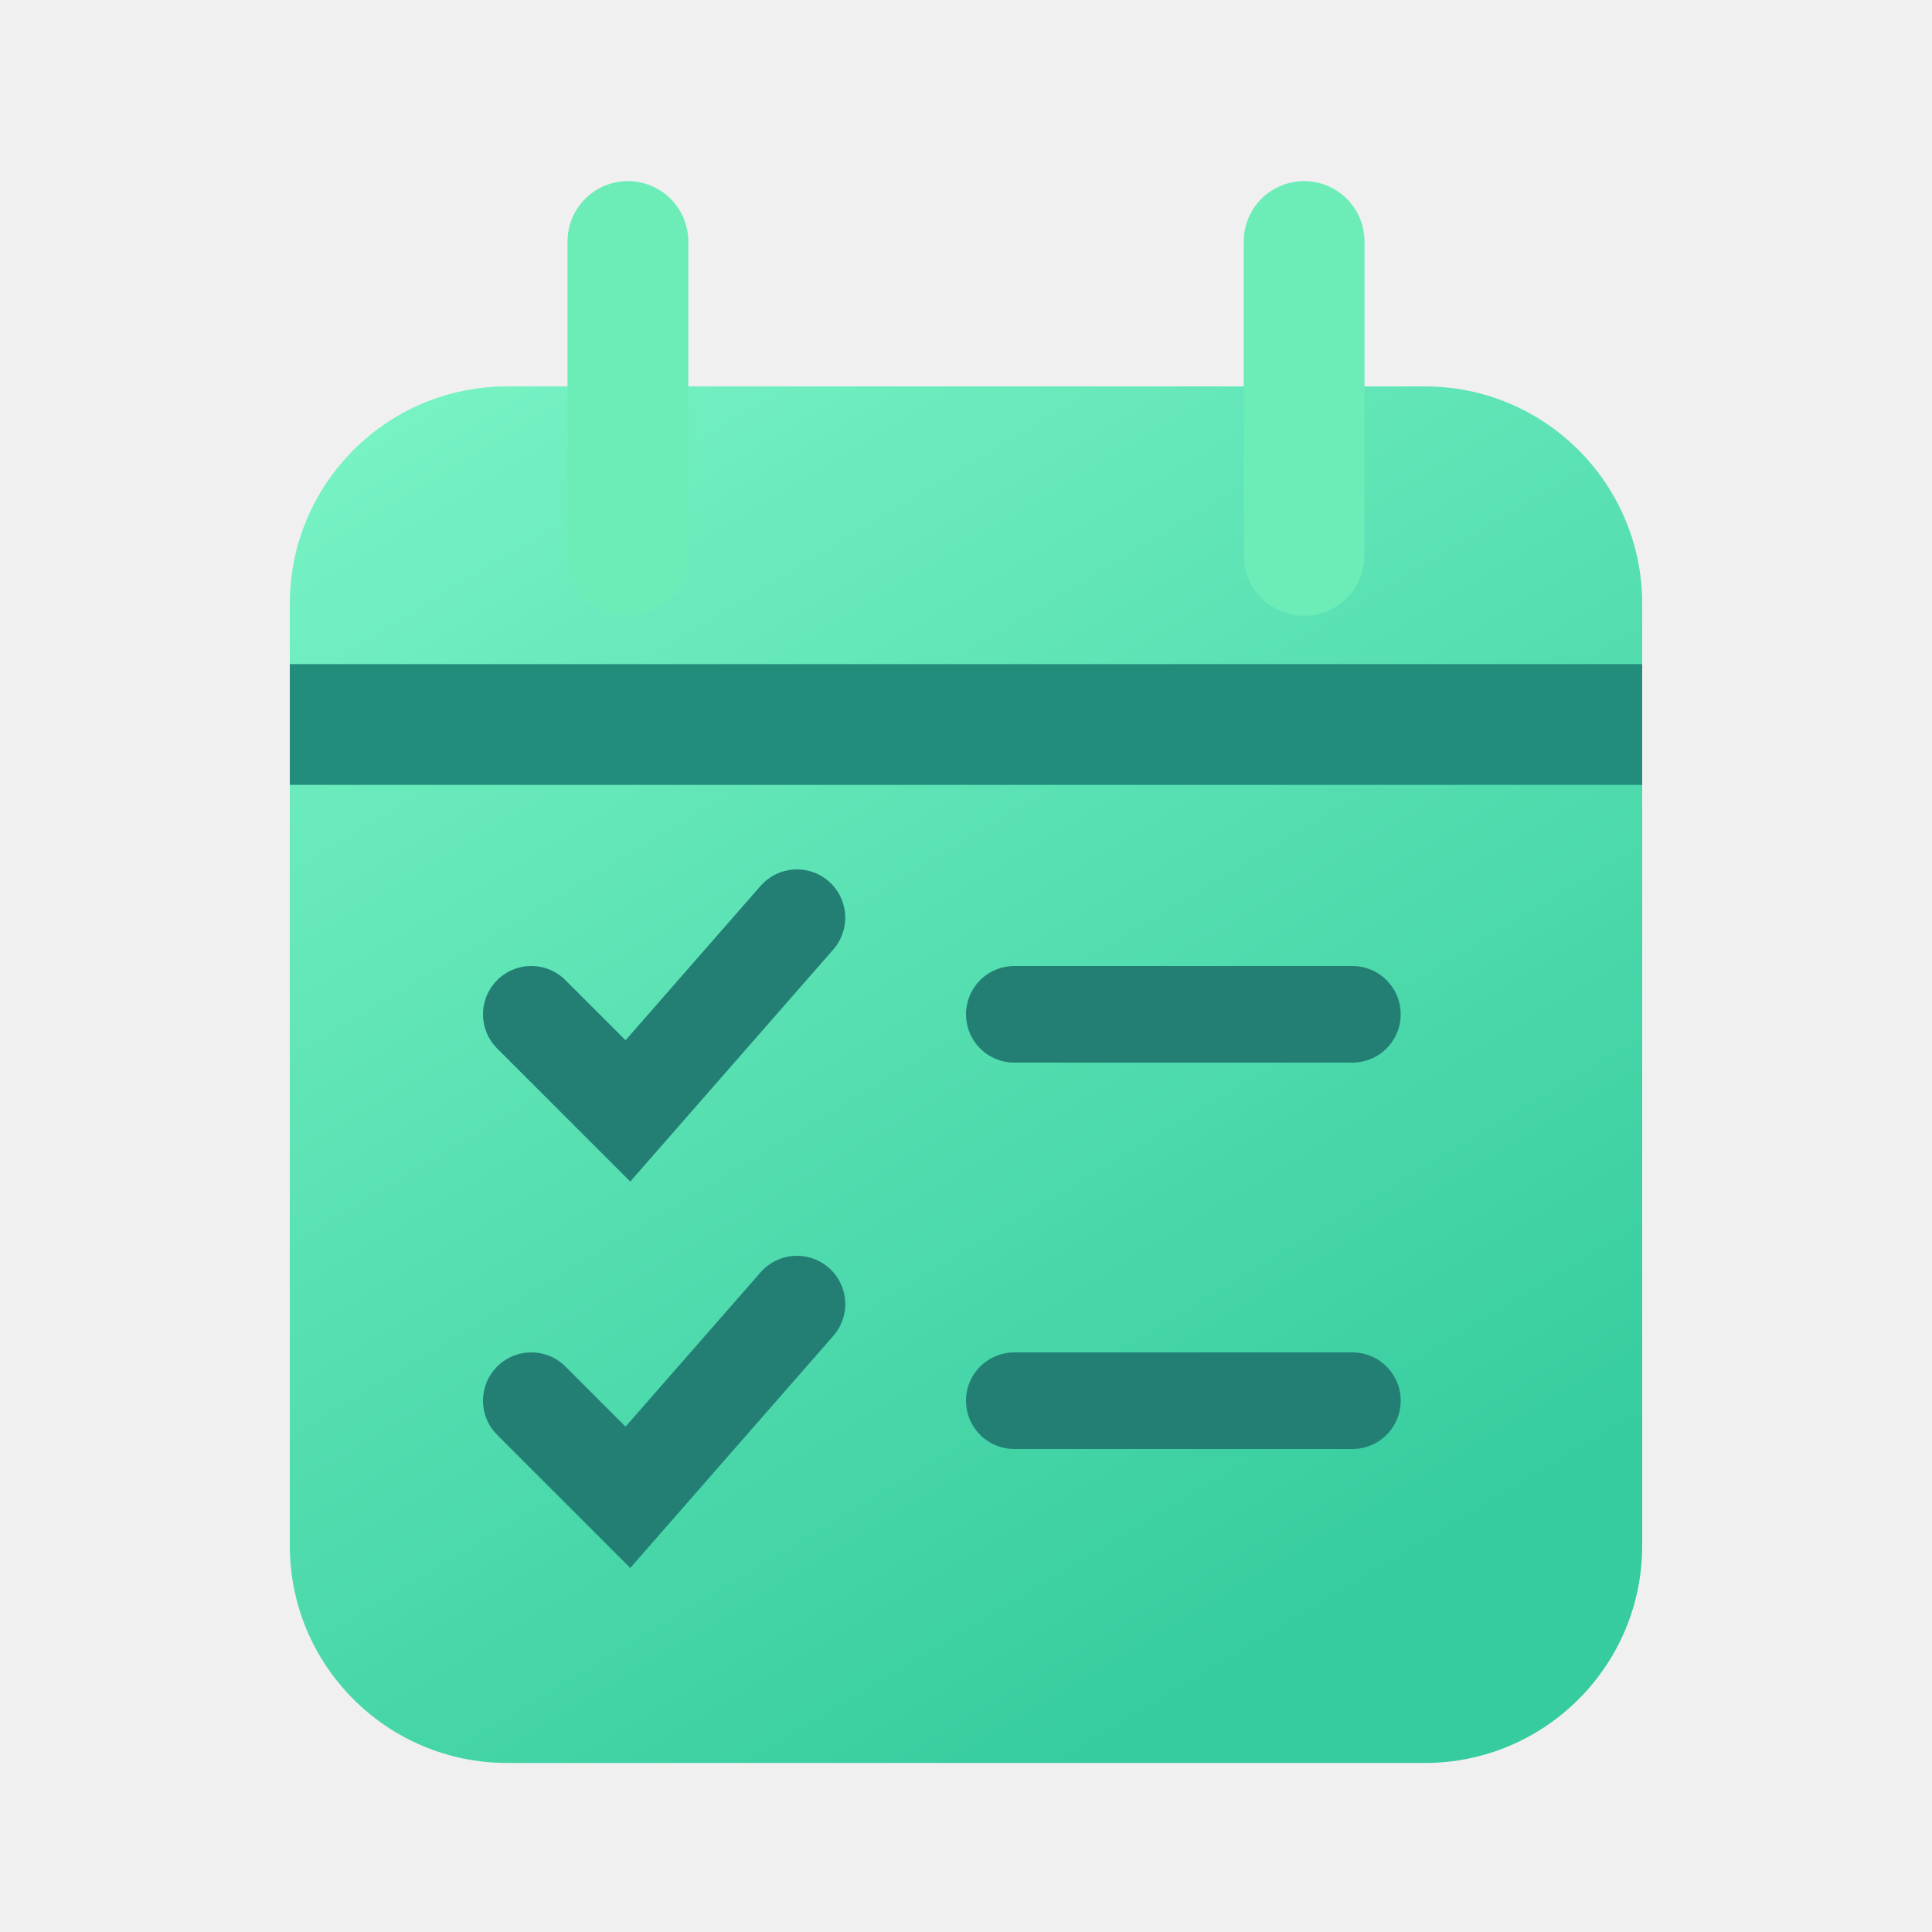
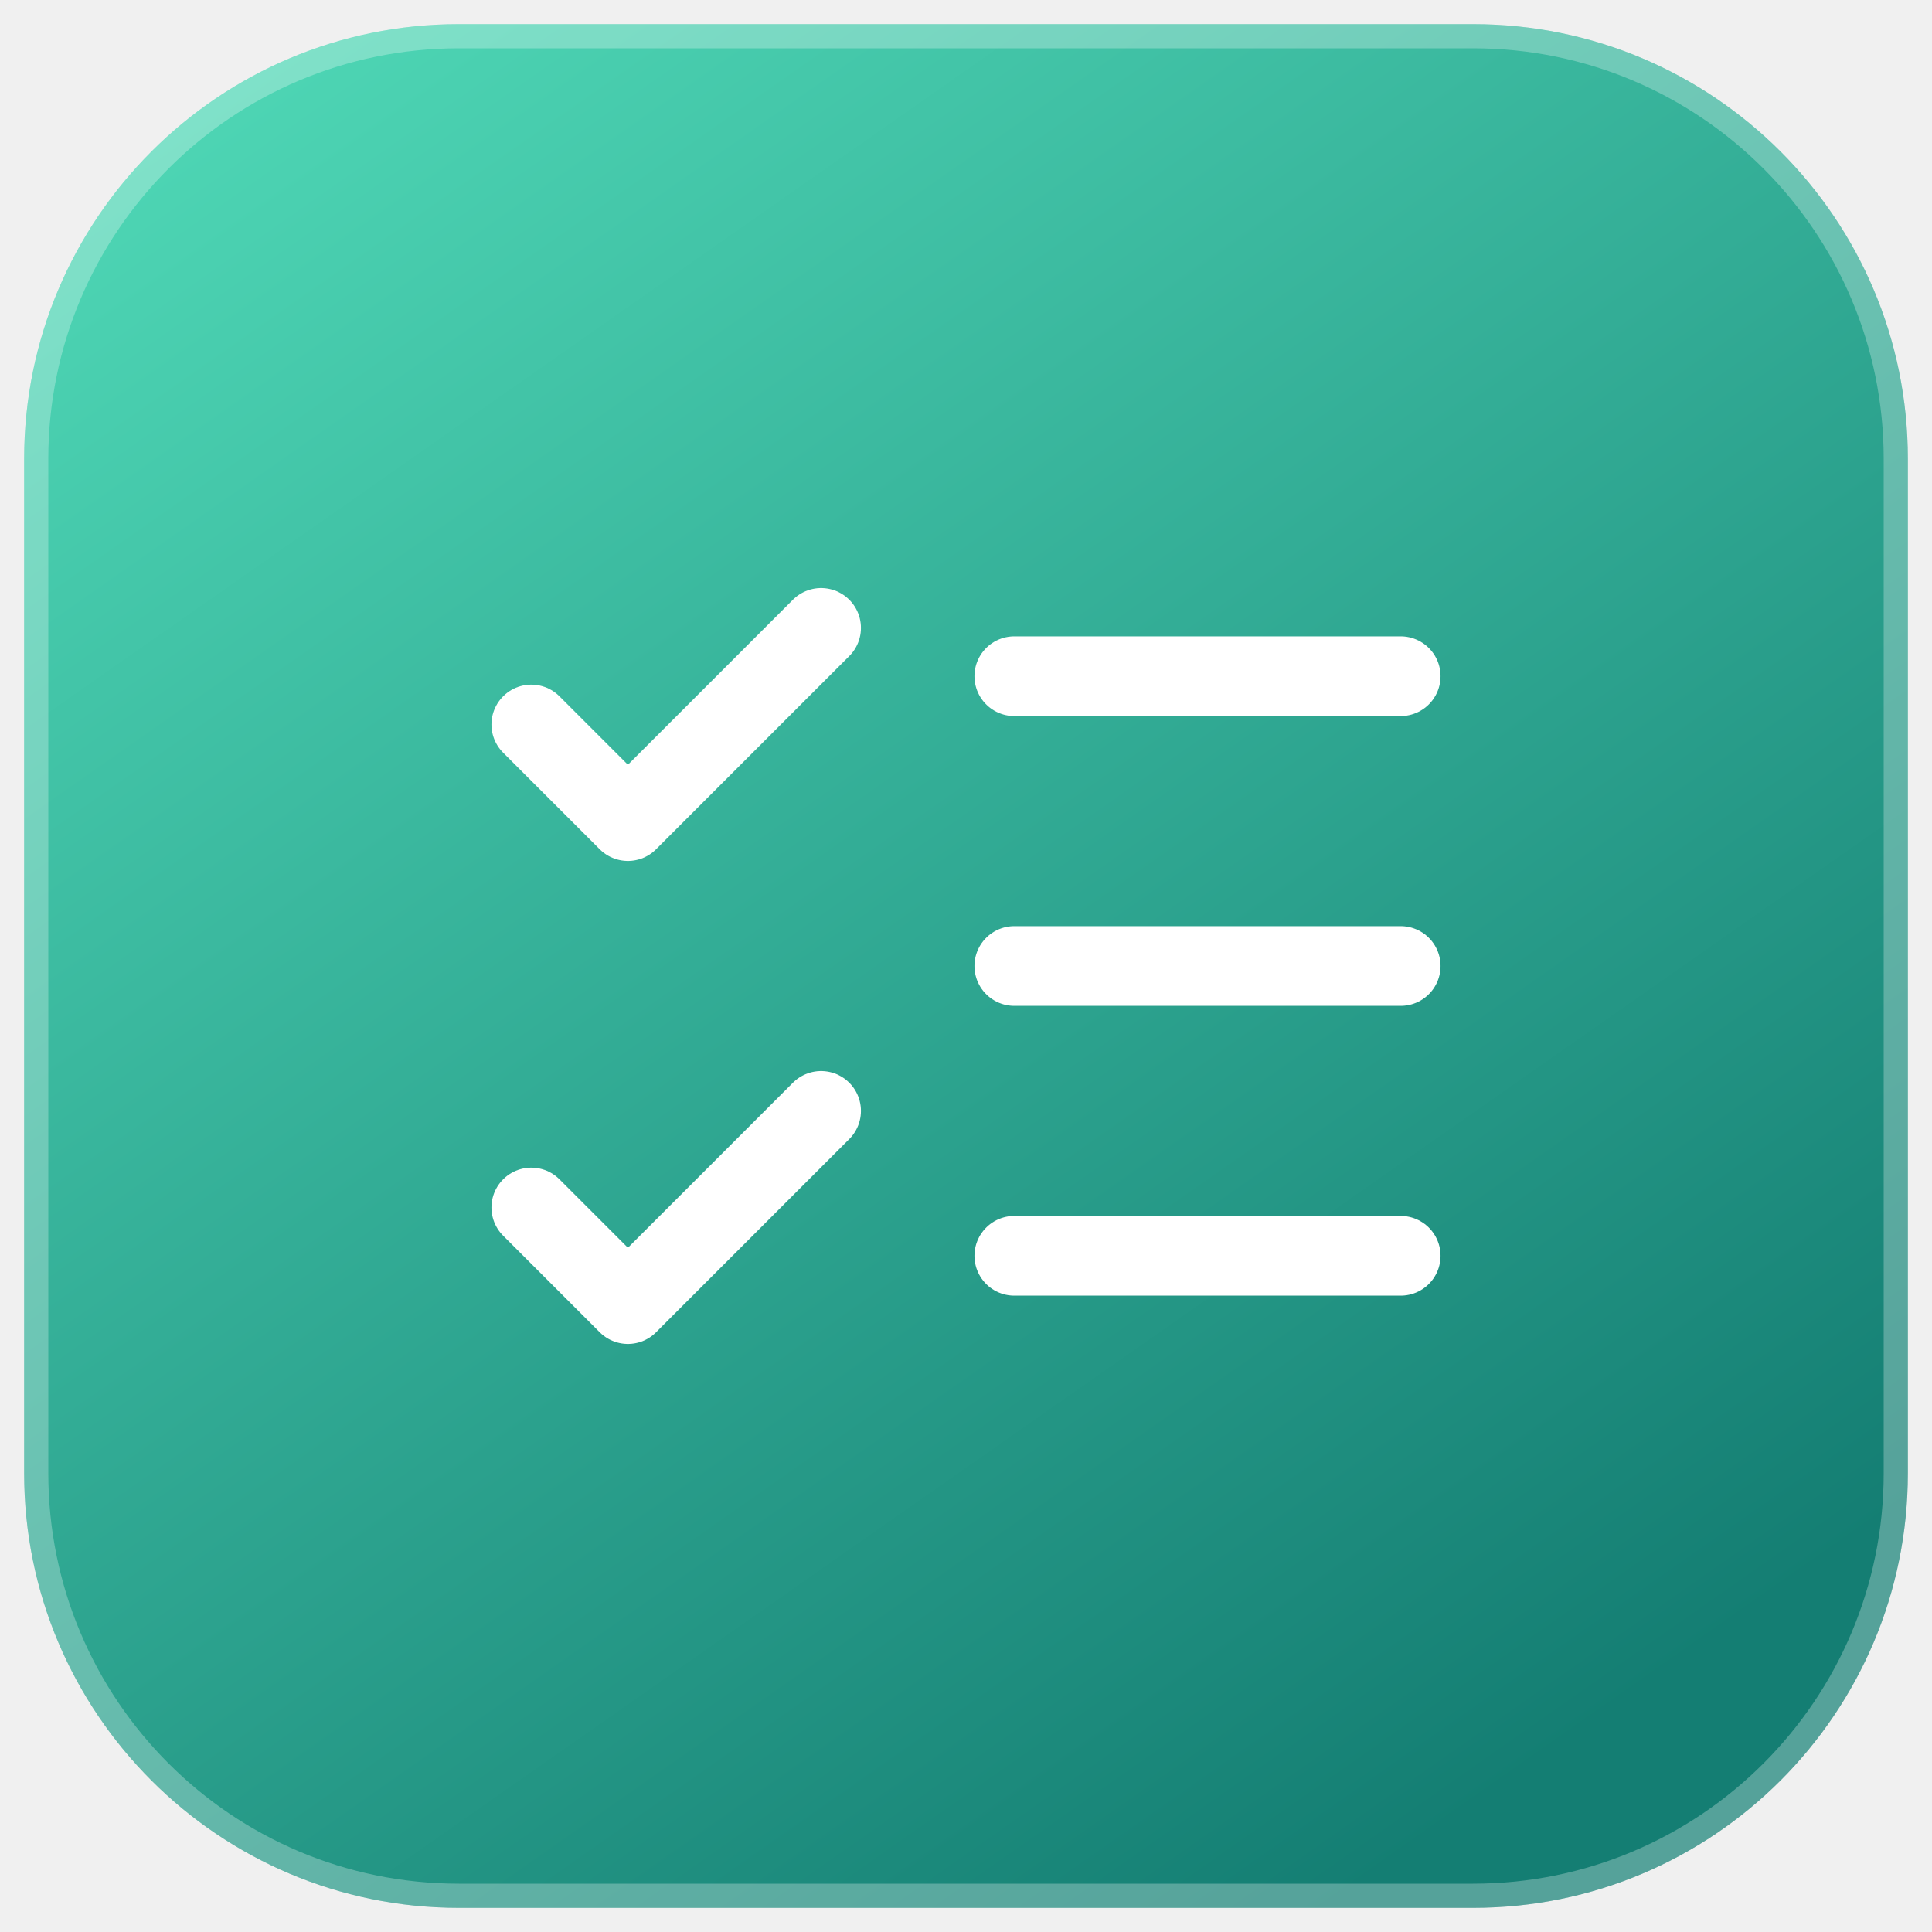
<svg xmlns="http://www.w3.org/2000/svg" viewBox="0 0 80 80">
  <defs>
-     <linearGradient id="g" x2=".6" y2="1">
-       <stop stop-color="#7af4c5" />
-       <stop offset="1" stop-color="#36cc9f" />
+     <linearGradient id="g" x2="0.7" y2="1">
+       <stop stop-color="#52dcb9" />
+       <stop offset="1" stop-color="#147e73" />
    </linearGradient>
  </defs>
-   <rect x="12" y="16" width="56" height="57" rx="9" fill="url(#g)" />
-   <path d="M12 30h56" stroke="#238d7c" stroke-width="5" />
-   <path d="M26 10v13m28-13v13" stroke="#6cecb7" stroke-width="5" stroke-linecap="round" />
-   <path d="m22 42 4 4 7-8m-11 20 4 4 7-8m9-12h14m-14 16h14" fill="none" stroke="#237f74" stroke-width="4" stroke-linecap="round" />
+   <rect x="1" y="1" width="78" height="78" rx="18" fill="url(#g)" />
+   <rect x="1.5" y="1.5" width="77" height="77" rx="17.5" fill="none" stroke="#fff" stroke-opacity=".28" />
+   <g transform="translate(16 16) scale(2)" fill="none" color="#fff" stroke="currentColor" stroke-width="1.65" stroke-linecap="round" stroke-linejoin="round">
+     <path d="m3 17 2 2 4-4" />
+     <path d="m3 7 2 2 4-4" />
+     <path d="M13 6h8" />
+     <path d="M13 12h8" />
+     <path d="M13 18h8" />
+   </g>
</svg>
